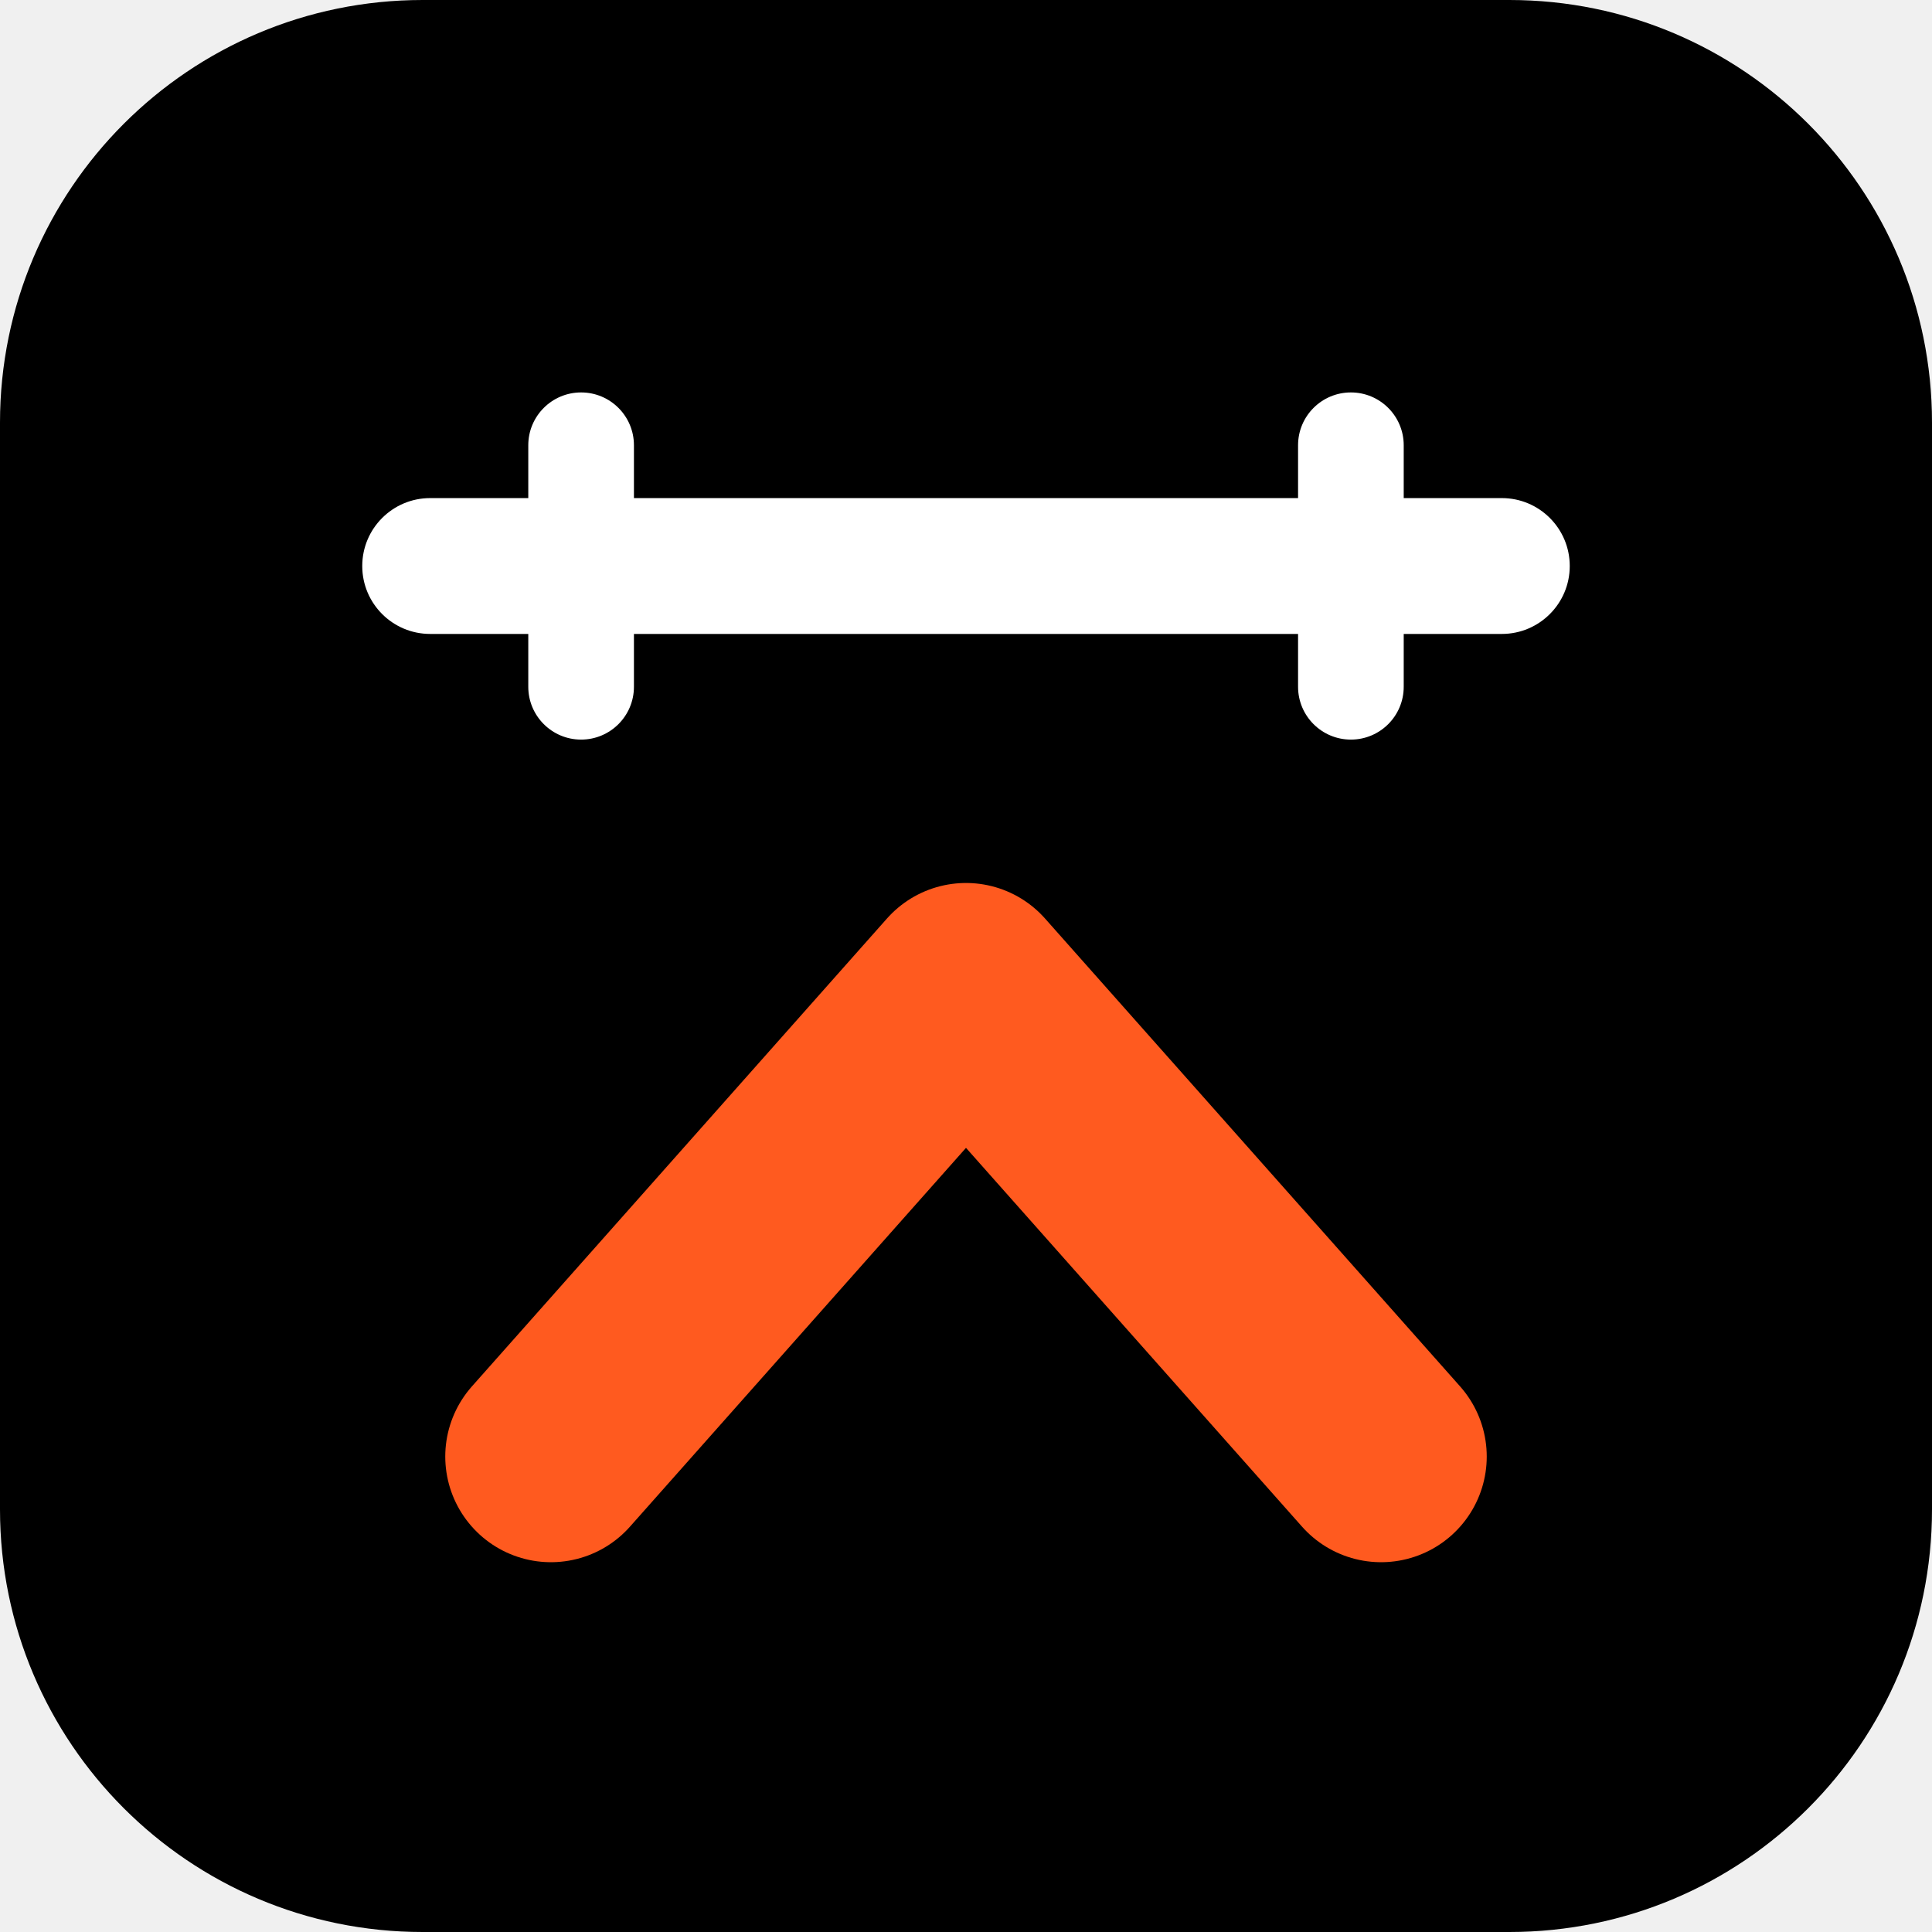
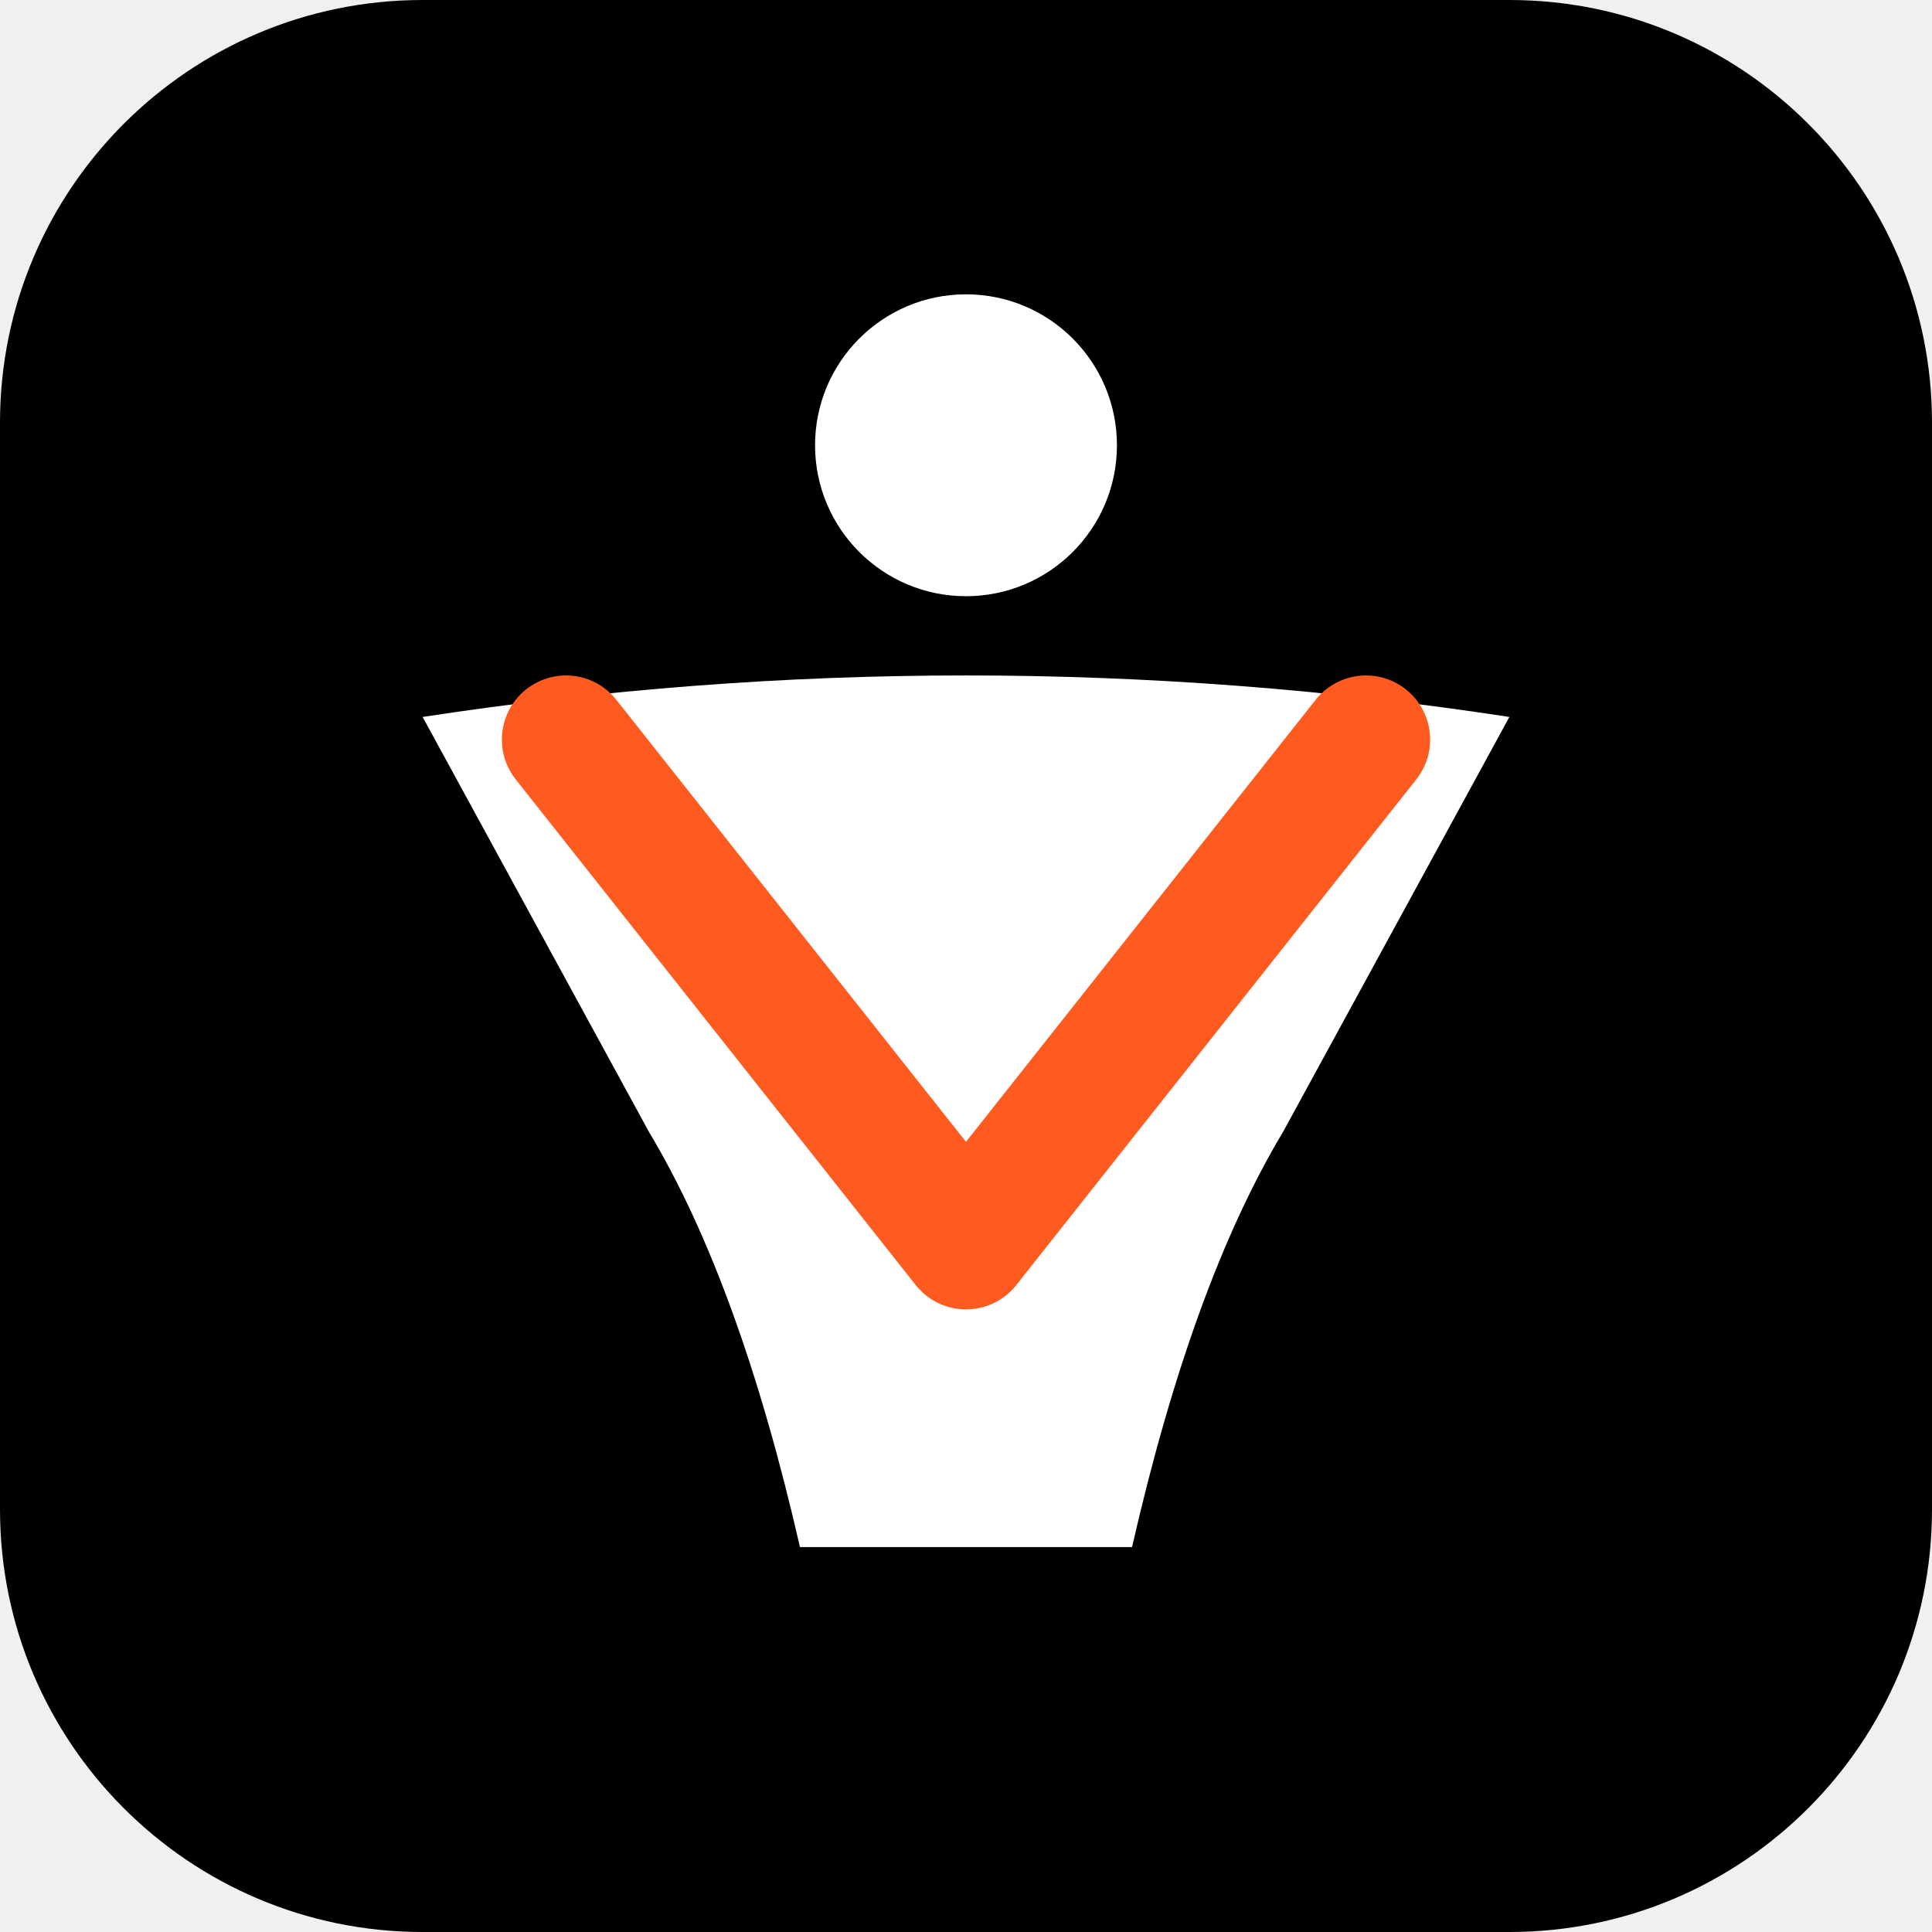
<svg xmlns="http://www.w3.org/2000/svg" viewBox="0 0 512 512">
  <rect width="512" height="512" rx="112" fill="#000" />
-   <rect x="96" y="132" width="320" height="36" rx="18" fill="#fff" />
-   <rect x="140" y="104" width="28" height="92" rx="14" fill="#fff" />
-   <rect x="344" y="104" width="28" height="92" rx="14" fill="#fff" />
-   <path d="M146 386 L256 262 L366 386" fill="none" stroke="#FF5A1F" stroke-width="56" stroke-linecap="round" stroke-linejoin="round" />
+   <circle cx="256" cy="118" r="40" fill="#fff" />
+   <path d="M112 190 Q256 168 400 190 L340 300 Q316 340 300 410 L212 410 Q196 340 172 300 Z" fill="#fff" />
+   <path d="M150 196 L256 330 L362 196" fill="none" stroke="#FF5A1F" stroke-width="34" stroke-linecap="round" stroke-linejoin="round" />
</svg>
